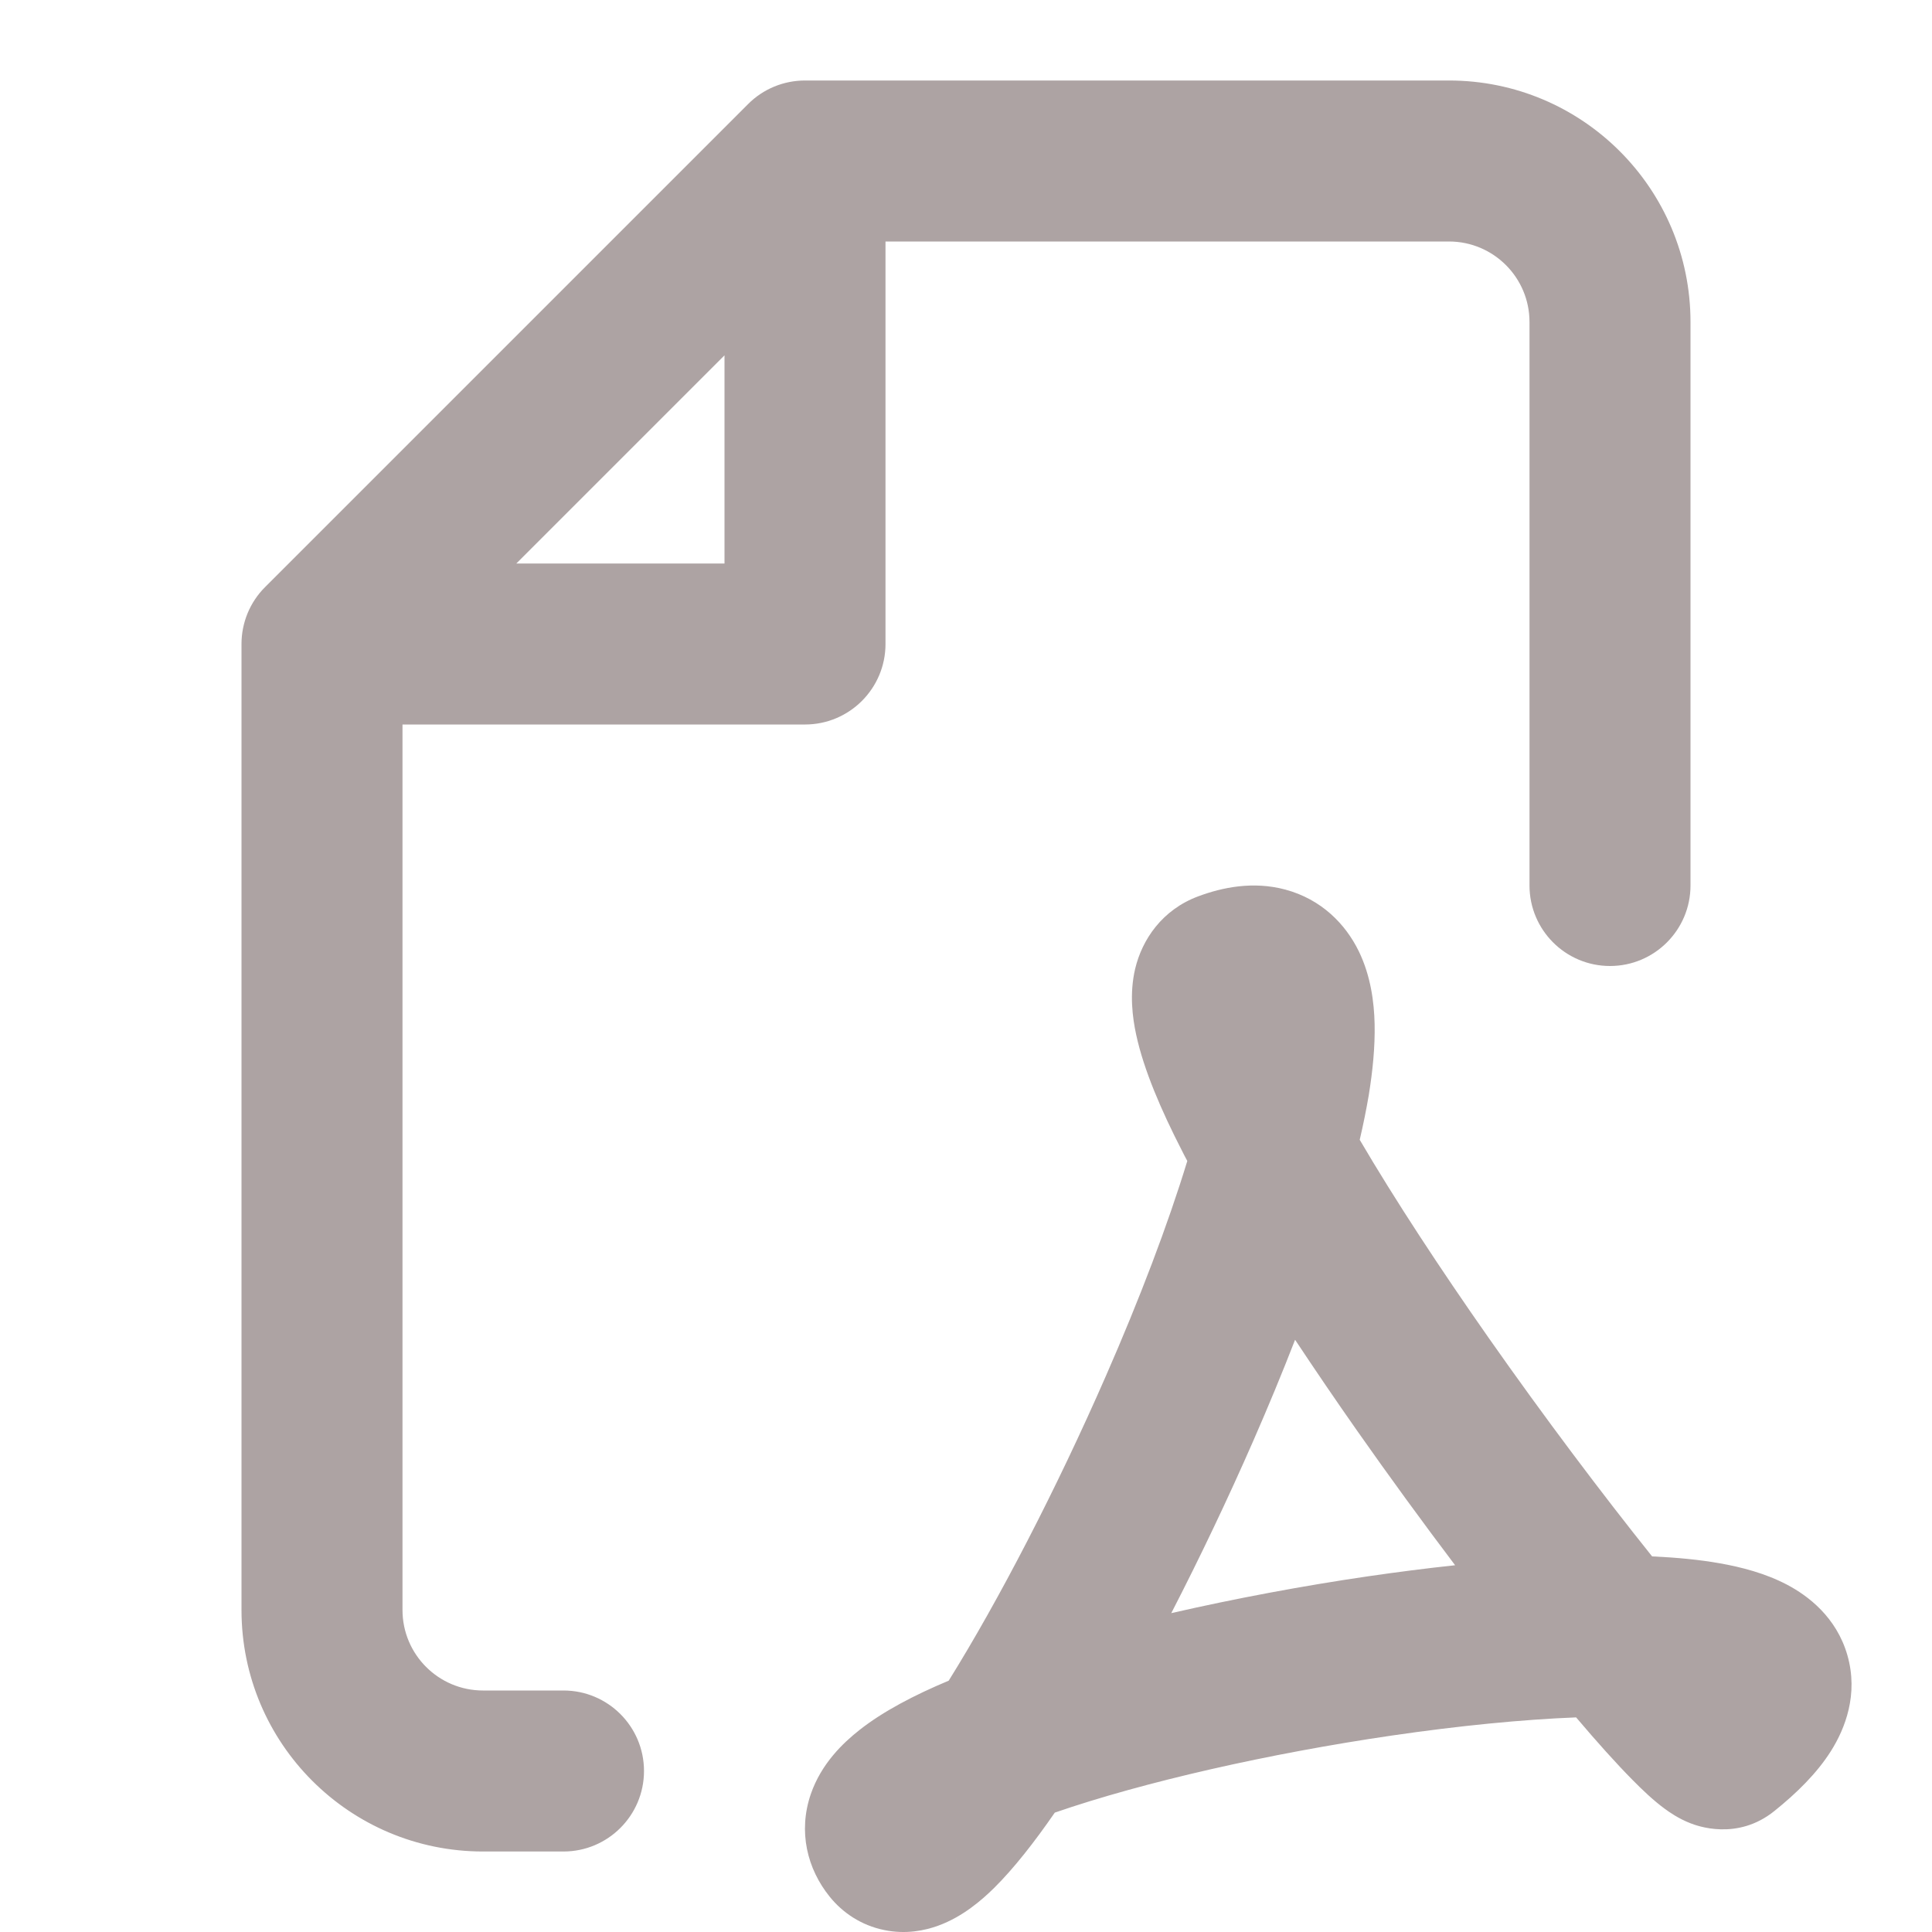
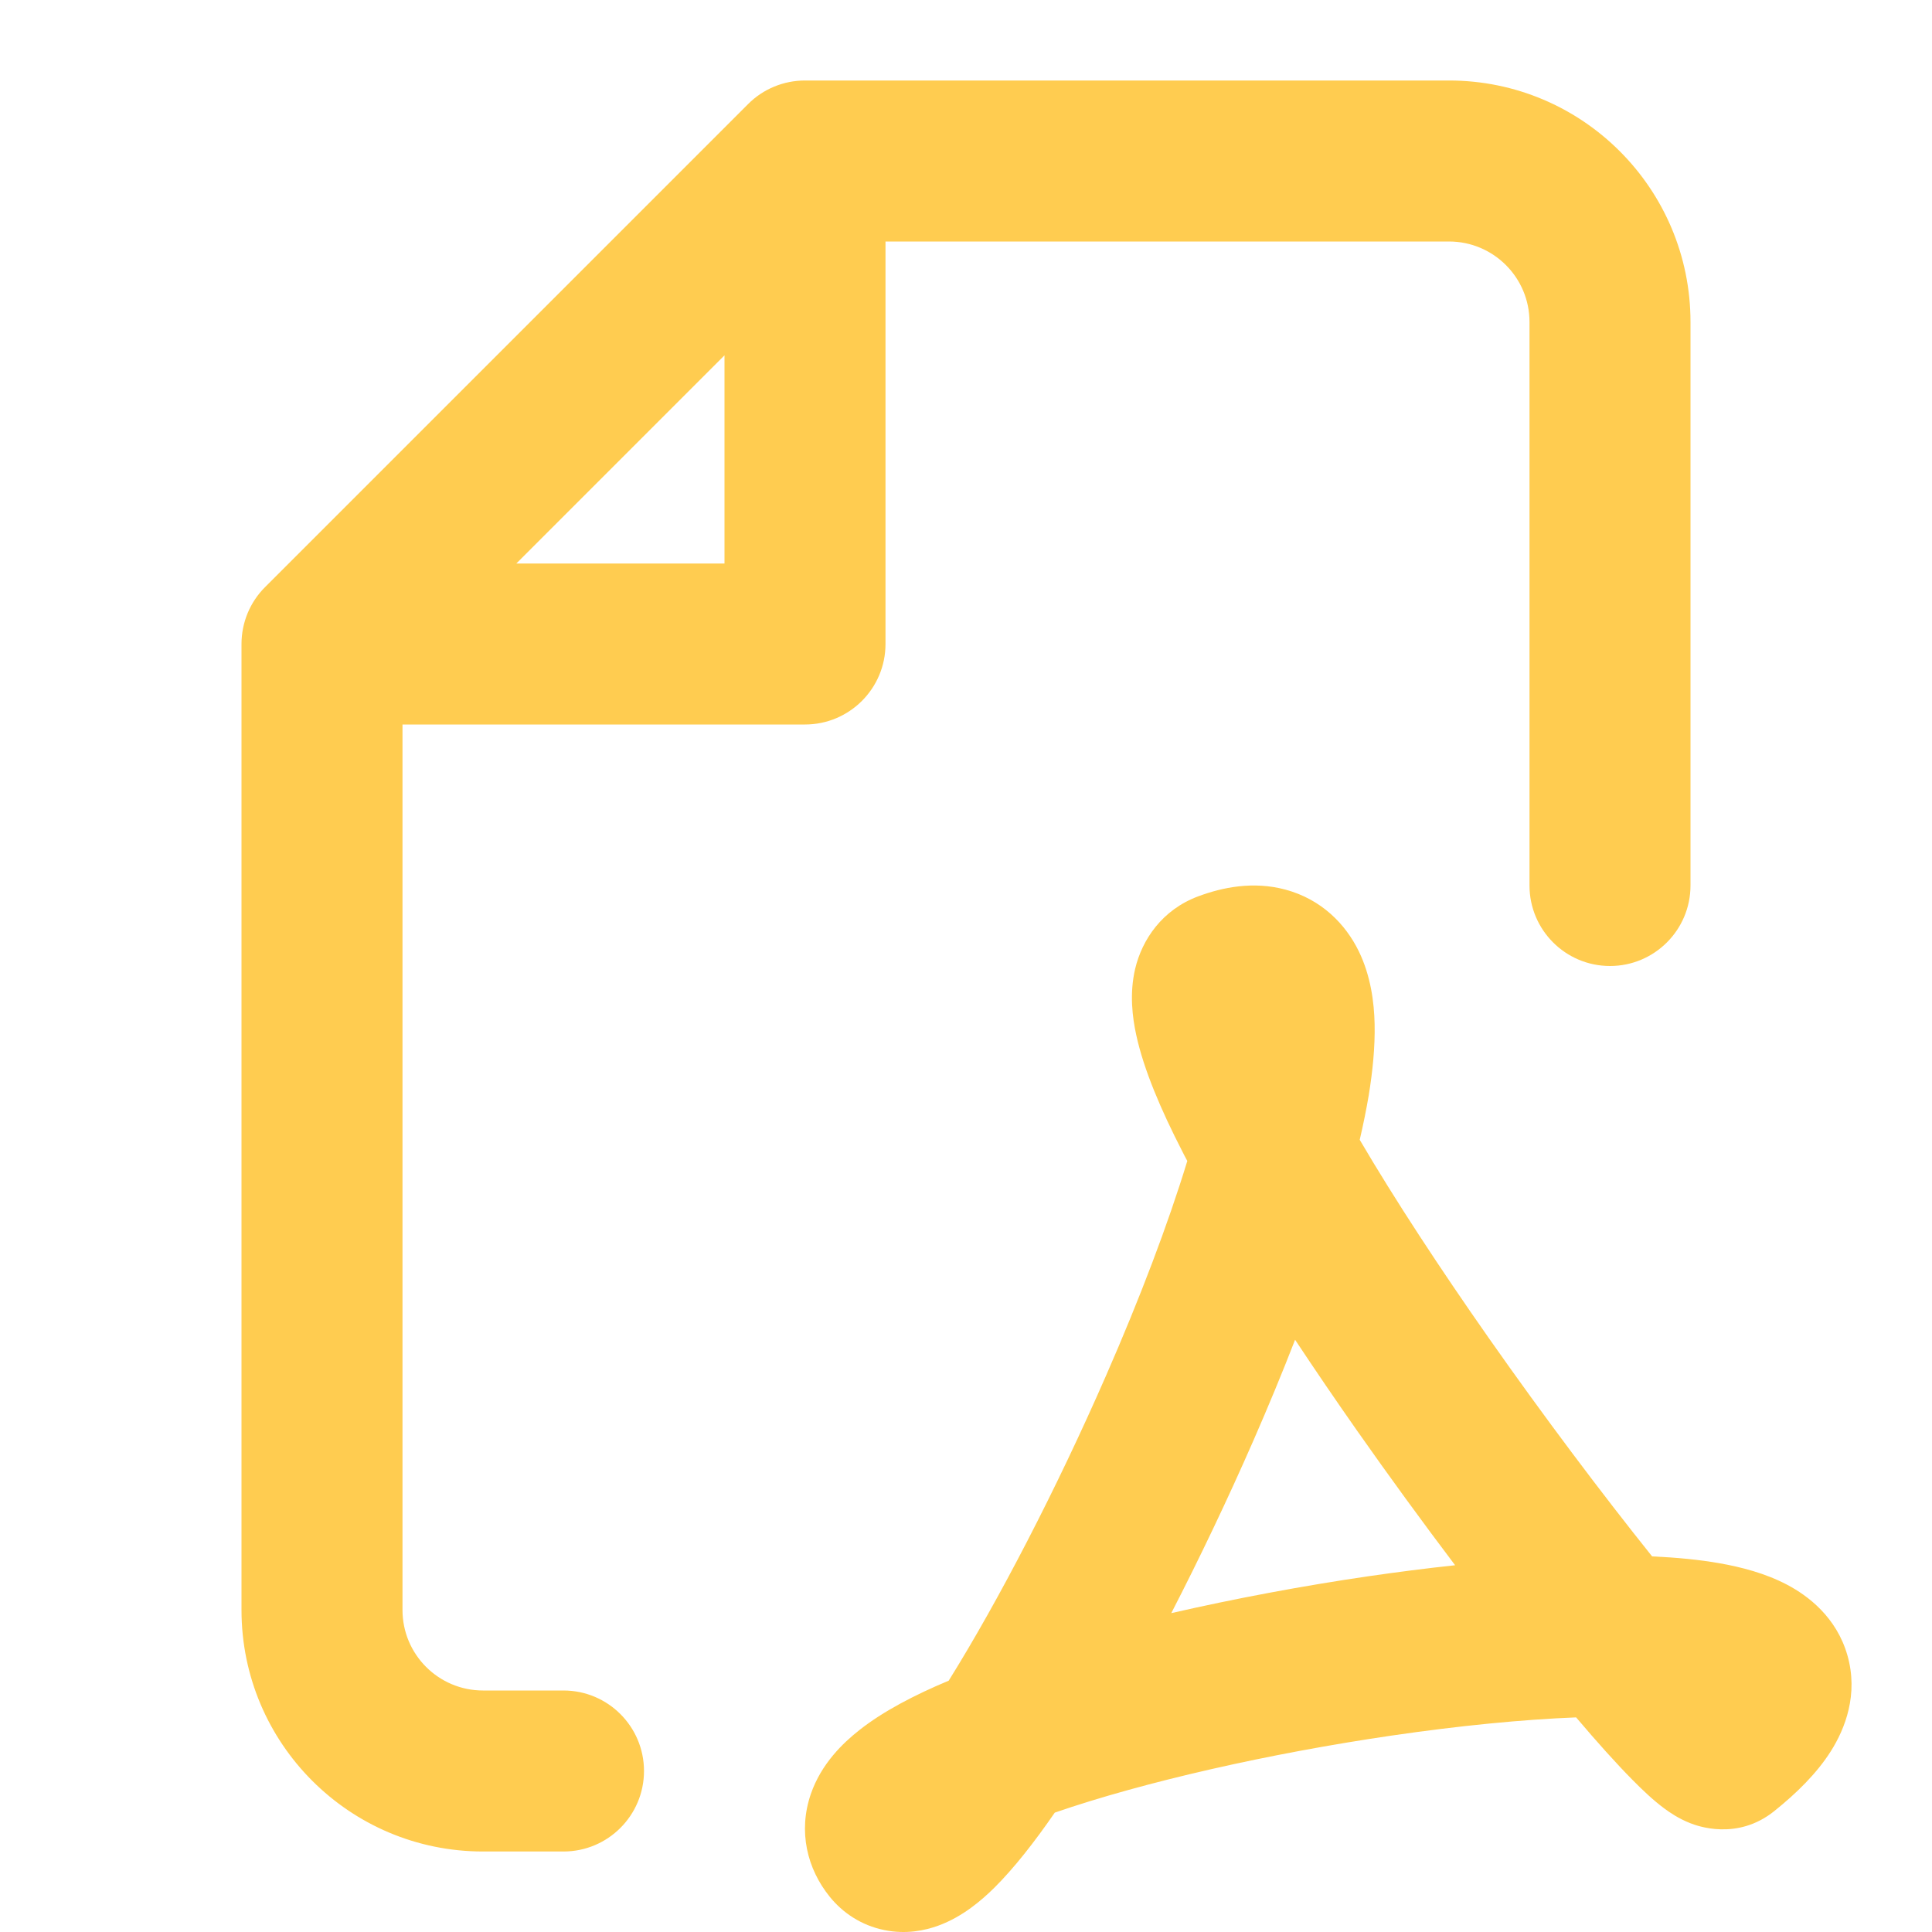
<svg xmlns="http://www.w3.org/2000/svg" viewBox="0 0 24 24" fill="none">
  <g id="SVGRepo_bgCarrier" stroke-width="0" />
  <g id="SVGRepo_tracerCarrier" stroke-linecap="round" stroke-linejoin="round" />
  <g id="SVGRepo_iconCarrier">
-     <path fill-rule="evenodd" clip-rule="evenodd" d="M10 1C9.735 1 9.48 1.105 9.293 1.293L3.293 7.293C3.105 7.48 3 7.735 3 8V20C3 21.657 4.343 23 6 23H7C7.552 23 8 22.552 8 22C8 21.448 7.552 21 7 21H6C5.448 21 5 20.552 5 20V9H10C10.552 9 11 8.552 11 8V3H18C18.552 3 19 3.448 19 4V11C19 11.552 19.448 12 20 12C20.552 12 21 11.552 21 11V4C21 2.343 19.657 1 18 1H10ZM9 7H6.414L9 4.414V7ZM10.308 23.563C10.466 23.758 10.695 23.917 10.985 23.976C11.256 24.032 11.492 23.981 11.656 23.921C11.958 23.811 12.196 23.604 12.351 23.451C12.594 23.21 12.849 22.885 13.103 22.517C14.212 22.134 15.771 21.782 17.287 21.56C18.13 21.437 18.916 21.36 19.579 21.334C19.841 21.643 20.08 21.909 20.279 22.11C20.403 22.236 20.541 22.367 20.677 22.467C20.738 22.512 20.852 22.592 20.999 22.649C21.076 22.679 21.578 22.871 22.042 22.497C22.316 22.277 22.569 22.03 22.744 21.753C22.921 21.473 23.088 21.047 22.949 20.562C22.813 20.088 22.459 19.822 22.198 19.685C21.932 19.545 21.633 19.467 21.359 19.419C21.11 19.375 20.829 19.348 20.523 19.334C19.904 18.561 19.18 17.6 18.493 16.62C17.89 15.76 17.328 14.904 16.891 14.159C16.936 13.966 16.973 13.782 17.003 13.606C17.052 13.305 17.082 13.004 17.076 12.721C17.07 12.45 17.028 12.123 16.88 11.818C16.715 11.479 16.416 11.172 15.968 11.051C15.566 10.943 15.183 11.024 14.889 11.133C14.436 11.3 14.187 11.673 14.101 12.036C14.029 12.344 14.068 12.641 14.114 12.853C14.208 13.291 14.427 13.796 14.68 14.289C14.702 14.333 14.725 14.378 14.749 14.422C14.51 15.207 14.158 16.133 13.739 17.09C13.126 18.493 12.405 19.884 11.785 20.878C11.362 21.055 10.971 21.258 10.675 21.492C10.473 21.651 10.202 21.909 10.072 22.287C9.913 22.751 10.026 23.215 10.308 23.563ZM11.876 23.095C11.876 23.095 11.877 23.092 11.882 23.088C11.878 23.092 11.876 23.095 11.876 23.095ZM16.997 19.581C16.183 19.7 15.345 19.857 14.55 20.039C14.904 19.352 15.253 18.62 15.572 17.891C15.753 17.477 15.927 17.058 16.088 16.643C16.336 17.017 16.594 17.396 16.855 17.768C17.258 18.342 17.673 18.911 18.076 19.444C17.719 19.482 17.357 19.529 16.997 19.581ZM16.061 12.384C16.061 12.383 16.061 12.382 16.061 12.382C16.061 12.382 16.061 12.384 16.061 12.387C16.061 12.386 16.061 12.385 16.061 12.384Z" fill="#ada3a3" />
+     <path fill-rule="evenodd" clip-rule="evenodd" d="M10 1C9.735 1 9.48 1.105 9.293 1.293L3.293 7.293C3.105 7.48 3 7.735 3 8V20C3 21.657 4.343 23 6 23H7C7.552 23 8 22.552 8 22C8 21.448 7.552 21 7 21H6C5.448 21 5 20.552 5 20V9H10C10.552 9 11 8.552 11 8V3H18C18.552 3 19 3.448 19 4V11C19 11.552 19.448 12 20 12C20.552 12 21 11.552 21 11V4C21 2.343 19.657 1 18 1H10ZM9 7H6.414L9 4.414V7ZM10.308 23.563C10.466 23.758 10.695 23.917 10.985 23.976C11.256 24.032 11.492 23.981 11.656 23.921C11.958 23.811 12.196 23.604 12.351 23.451C12.594 23.21 12.849 22.885 13.103 22.517C14.212 22.134 15.771 21.782 17.287 21.56C18.13 21.437 18.916 21.36 19.579 21.334C19.841 21.643 20.08 21.909 20.279 22.11C20.403 22.236 20.541 22.367 20.677 22.467C20.738 22.512 20.852 22.592 20.999 22.649C21.076 22.679 21.578 22.871 22.042 22.497C22.316 22.277 22.569 22.03 22.744 21.753C22.921 21.473 23.088 21.047 22.949 20.562C22.813 20.088 22.459 19.822 22.198 19.685C21.932 19.545 21.633 19.467 21.359 19.419C21.11 19.375 20.829 19.348 20.523 19.334C19.904 18.561 19.18 17.6 18.493 16.62C17.89 15.76 17.328 14.904 16.891 14.159C16.936 13.966 16.973 13.782 17.003 13.606C17.052 13.305 17.082 13.004 17.076 12.721C17.07 12.45 17.028 12.123 16.88 11.818C16.715 11.479 16.416 11.172 15.968 11.051C15.566 10.943 15.183 11.024 14.889 11.133C14.436 11.3 14.187 11.673 14.101 12.036C14.029 12.344 14.068 12.641 14.114 12.853C14.208 13.291 14.427 13.796 14.68 14.289C14.702 14.333 14.725 14.378 14.749 14.422C14.51 15.207 14.158 16.133 13.739 17.09C13.126 18.493 12.405 19.884 11.785 20.878C11.362 21.055 10.971 21.258 10.675 21.492C10.473 21.651 10.202 21.909 10.072 22.287C9.913 22.751 10.026 23.215 10.308 23.563ZM11.876 23.095C11.876 23.095 11.877 23.092 11.882 23.088C11.878 23.092 11.876 23.095 11.876 23.095ZM16.997 19.581C16.183 19.7 15.345 19.857 14.55 20.039C14.904 19.352 15.253 18.62 15.572 17.891C15.753 17.477 15.927 17.058 16.088 16.643C16.336 17.017 16.594 17.396 16.855 17.768C17.258 18.342 17.673 18.911 18.076 19.444C17.719 19.482 17.357 19.529 16.997 19.581ZM16.061 12.384C16.061 12.383 16.061 12.382 16.061 12.382C16.061 12.382 16.061 12.384 16.061 12.387C16.061 12.386 16.061 12.385 16.061 12.384Z" fill="#ffcc50" />
  </g>
</svg>
